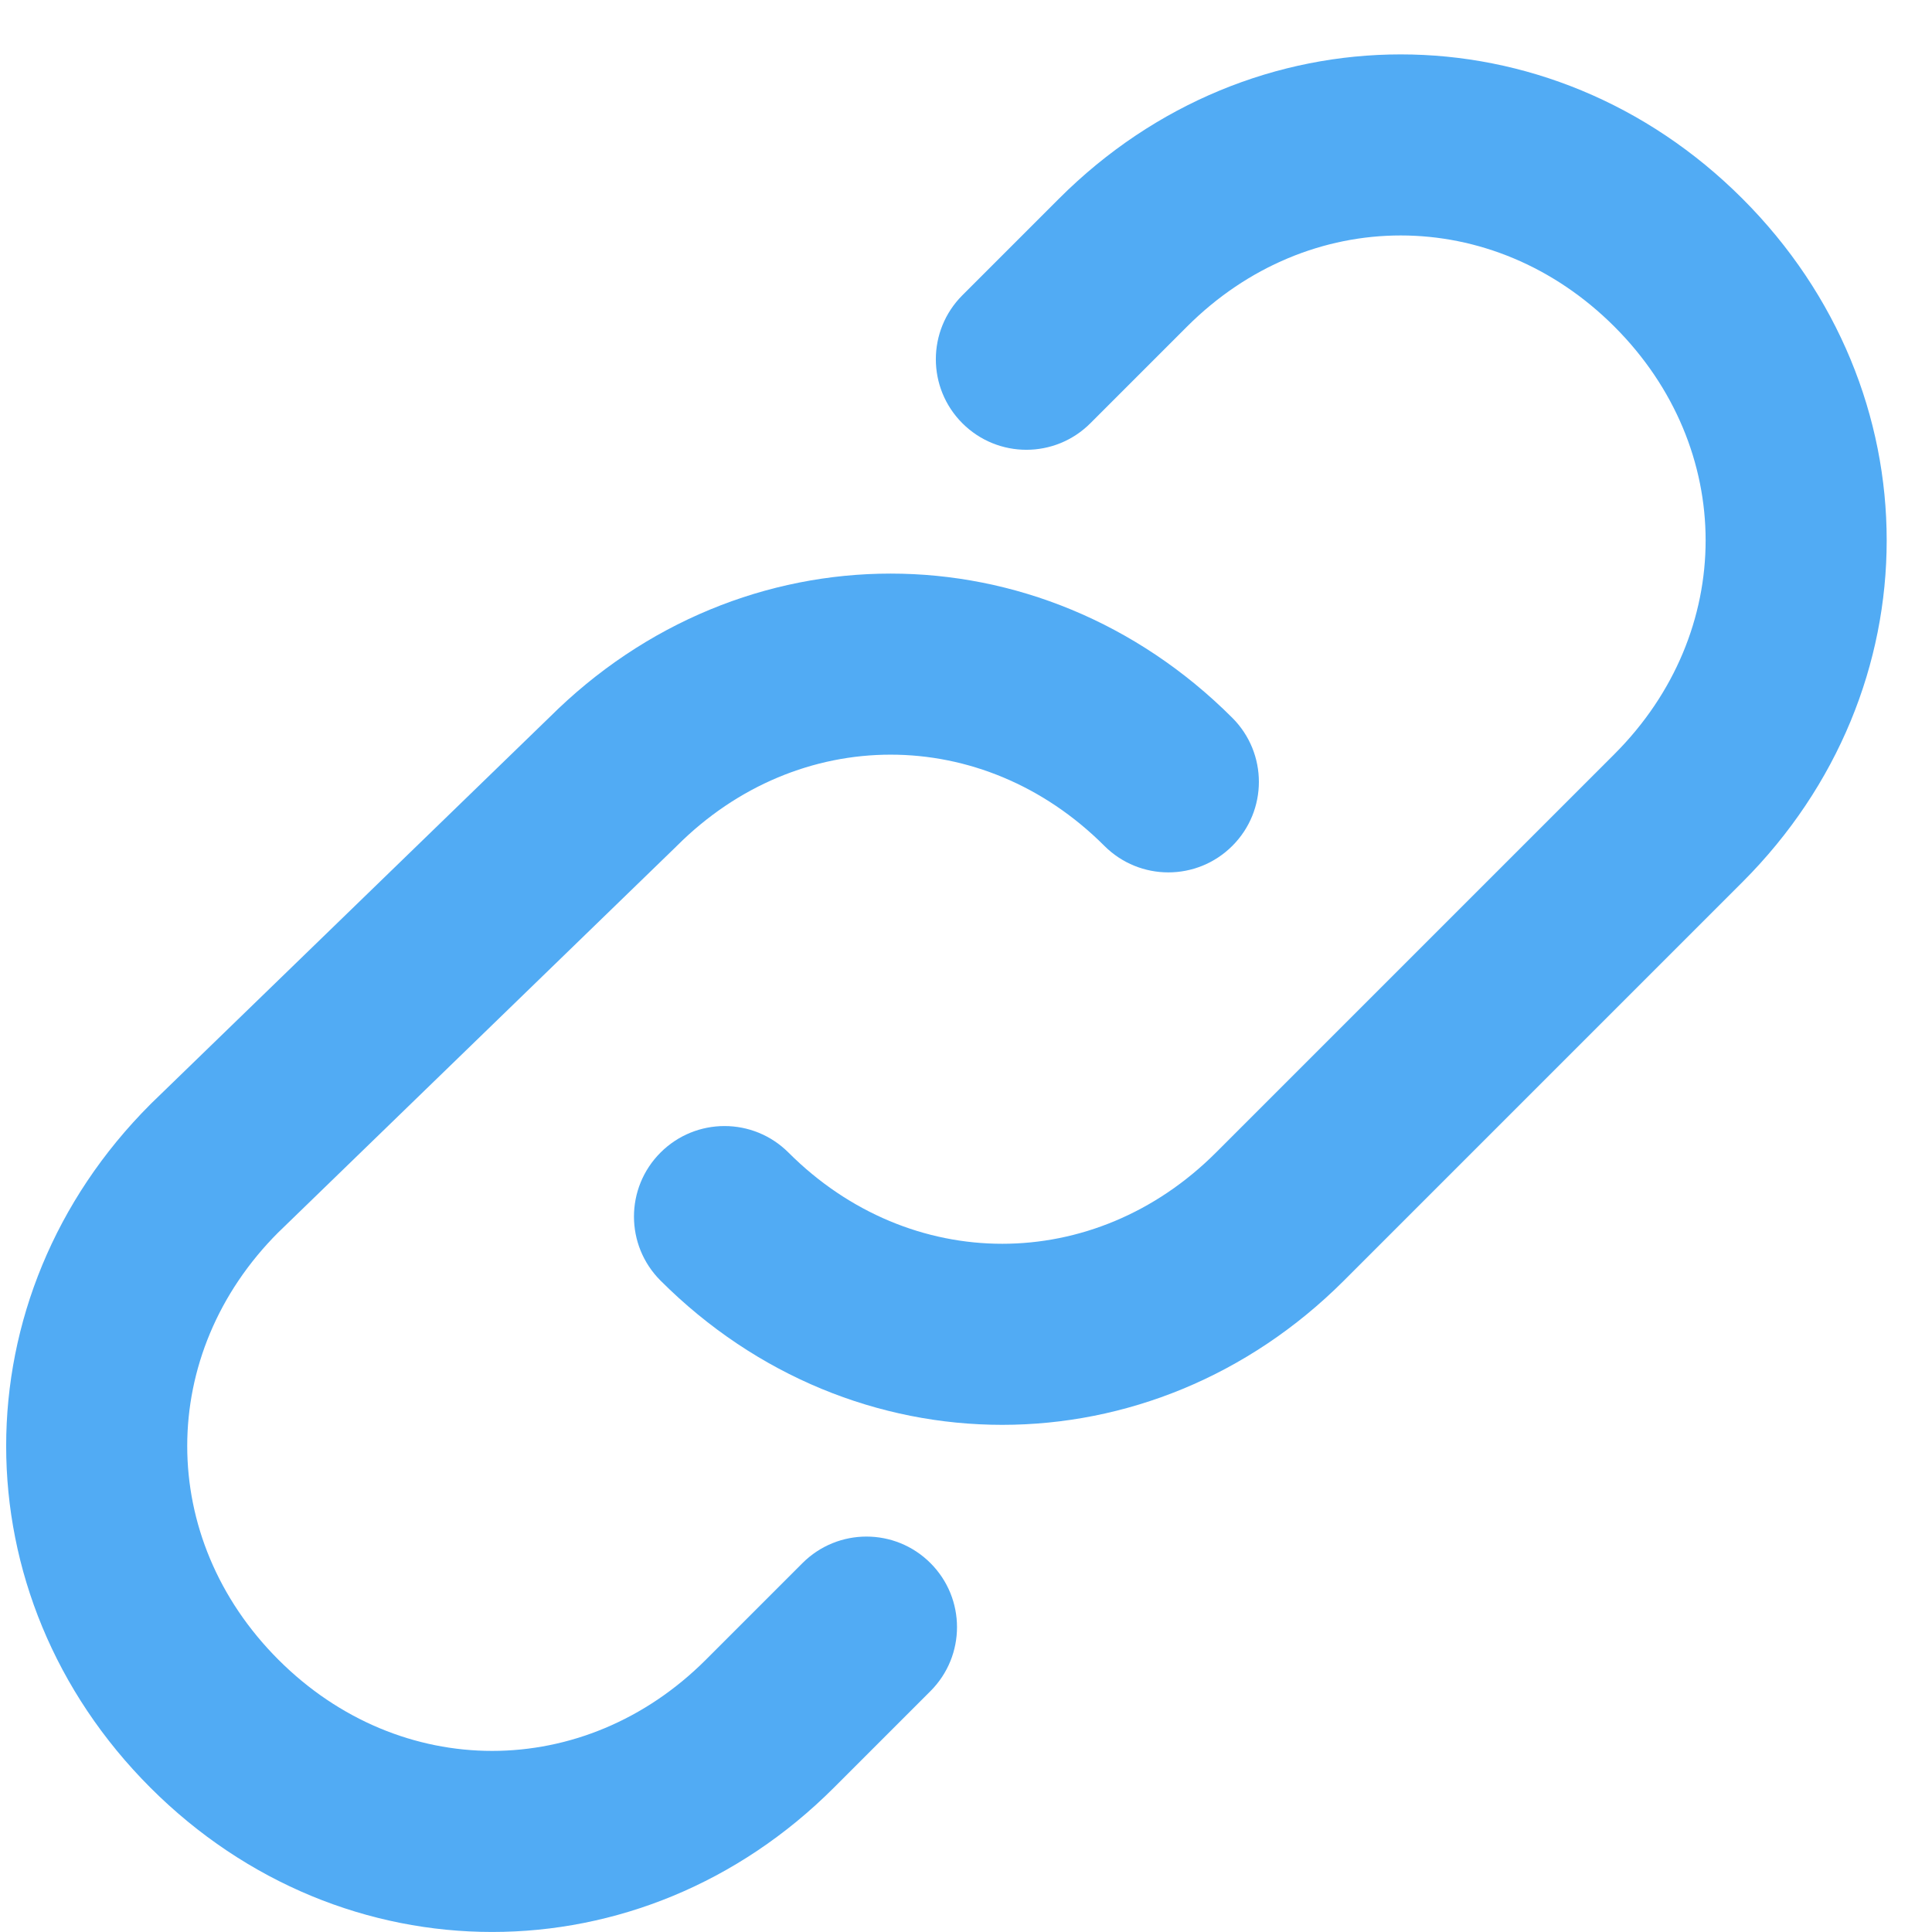
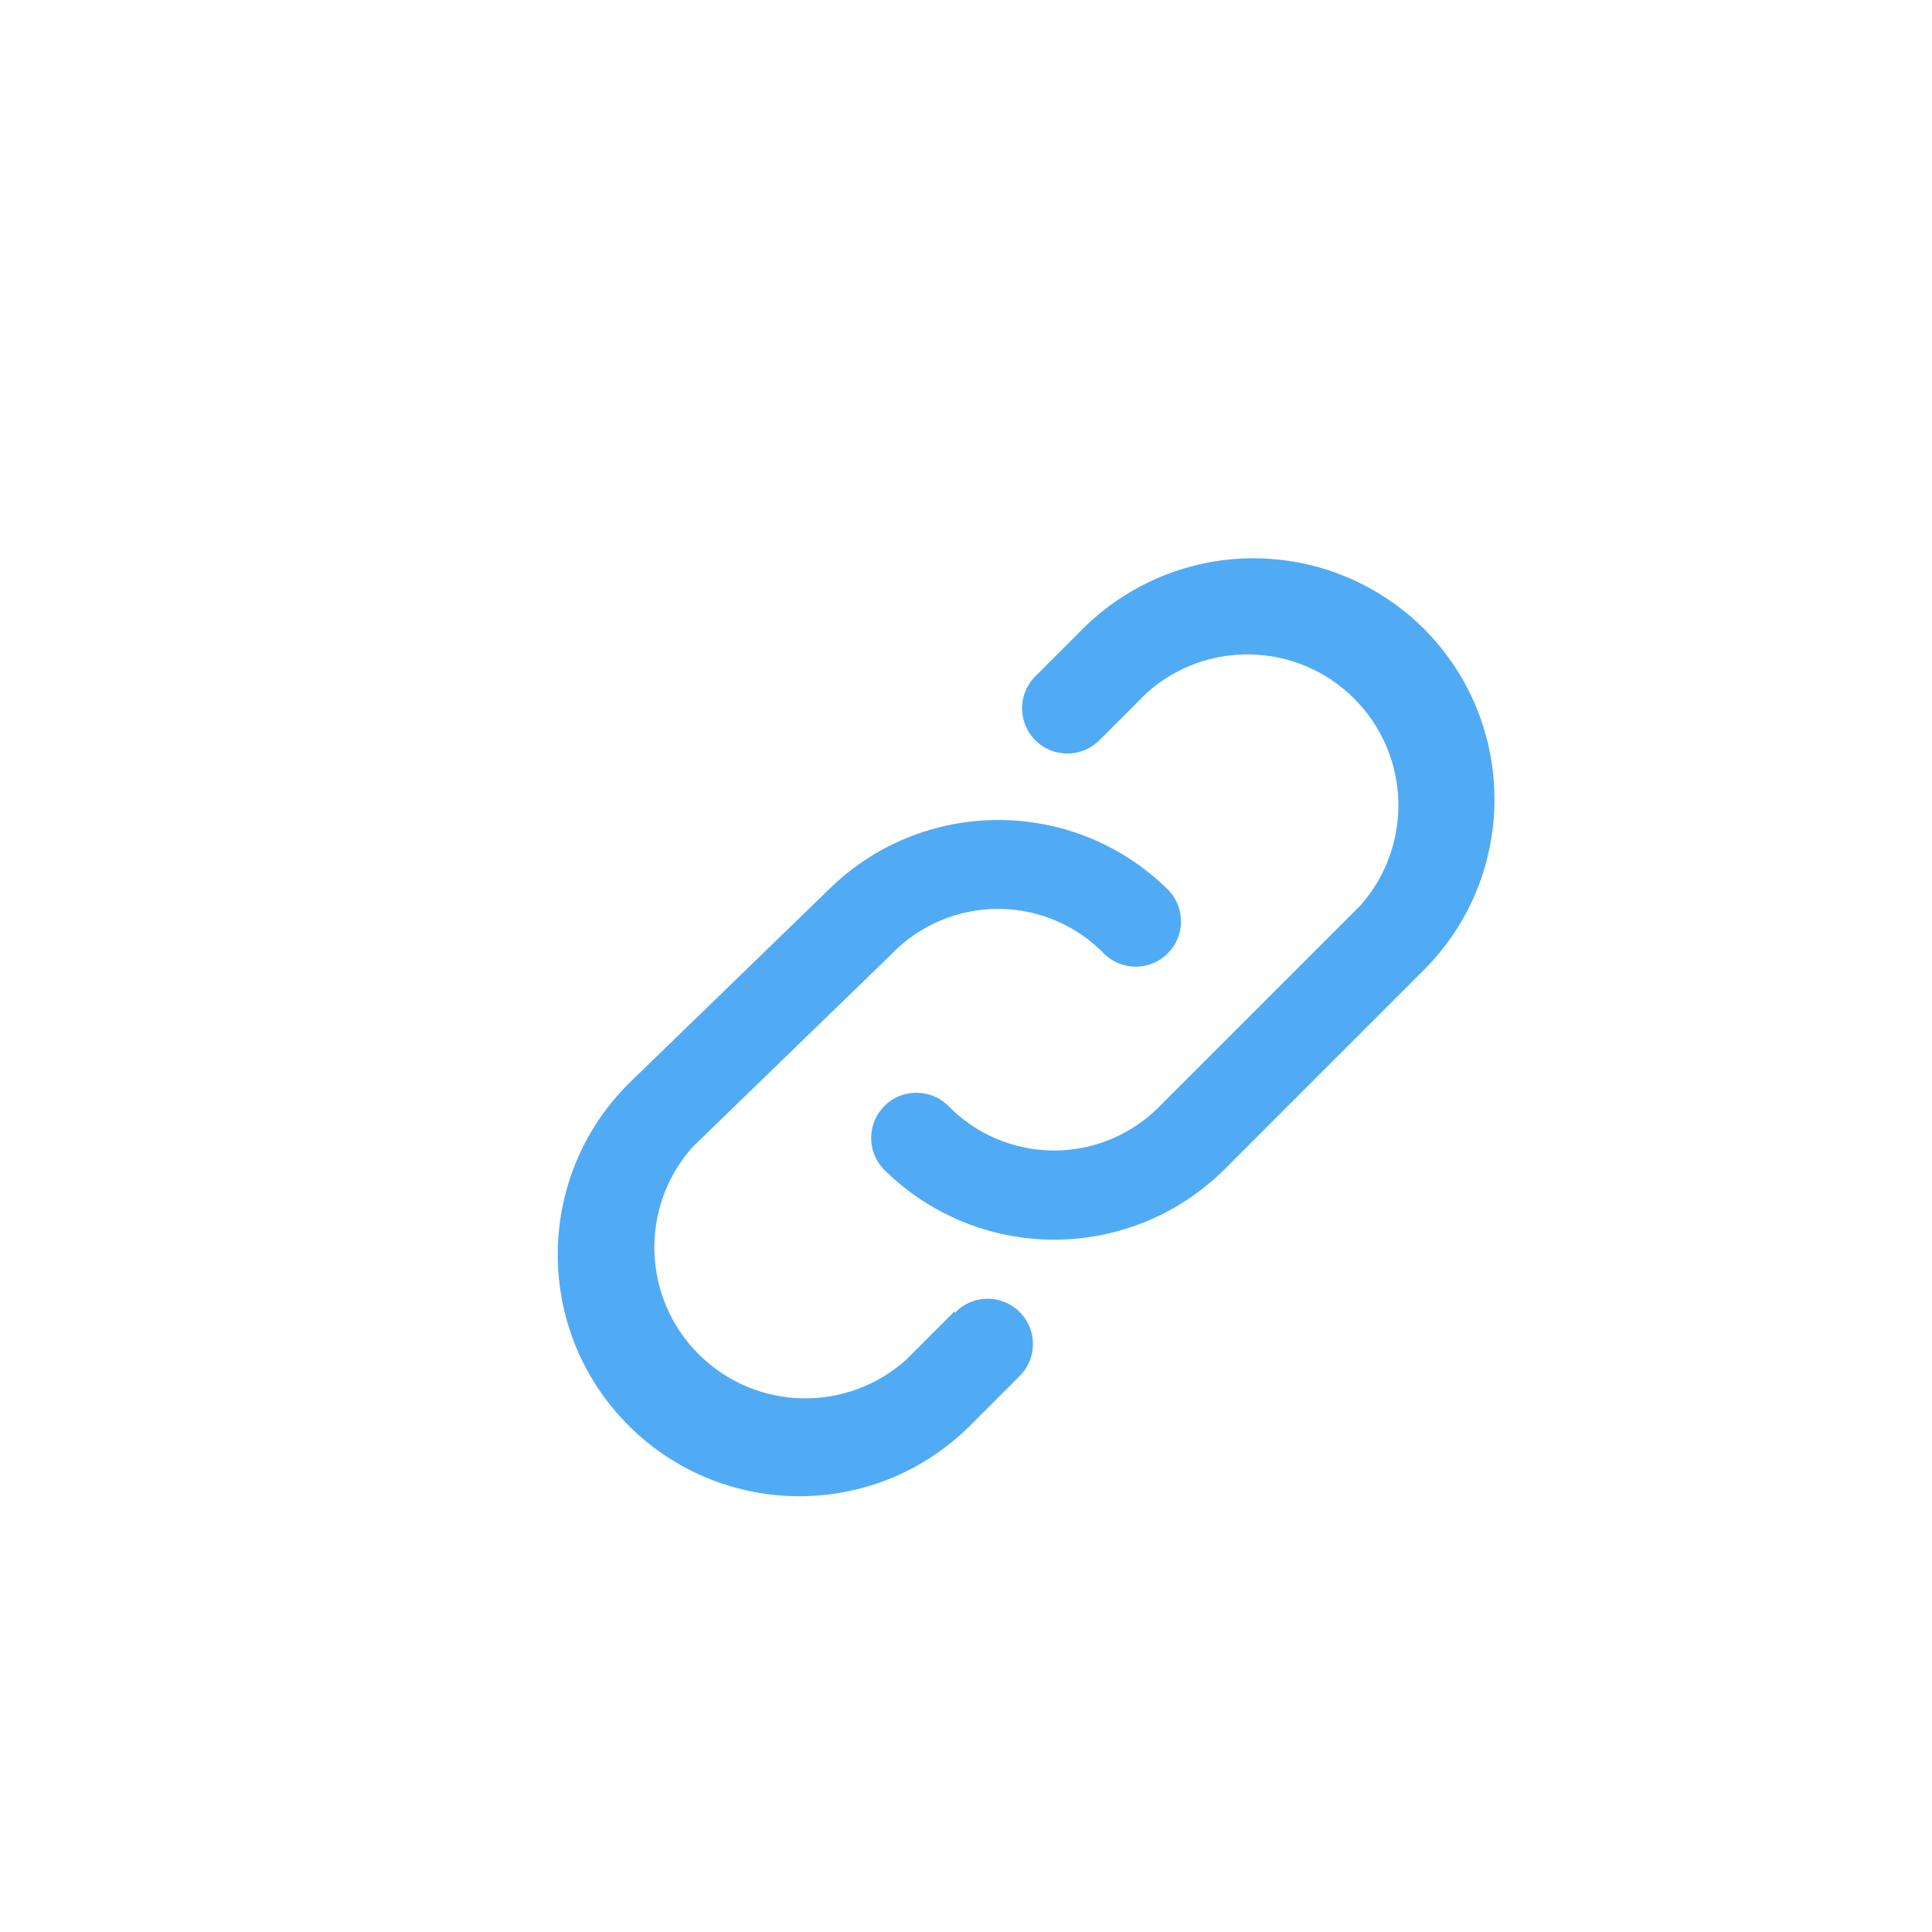
- <svg xmlns="http://www.w3.org/2000/svg" xmlns:xlink="http://www.w3.org/1999/xlink" width="16" height="16" viewBox="0 0 16 16" version="1.1">
-   <g id="Canvas" transform="translate(18380 7081)">
-     <g id="WebsiteIcon" style="mix-blend-mode:normal;">
-       <g id="Group" style="mix-blend-mode:normal;">
-         <g id="Vector" style="mix-blend-mode:normal;">
-           <use xlink:href="#path0_stroke" transform="translate(-18379.2 -7075.5)" fill="#51ABF4" style="mix-blend-mode:normal;" />
-         </g>
-         <g id="Vector" style="mix-blend-mode:normal;">
-           <use xlink:href="#path1_stroke" transform="translate(-18374 -7079.8)" fill="#51ABF4" style="mix-blend-mode:normal;" />
-         </g>
-       </g>
-     </g>
-   </g>
+ <svg xmlns="http://www.w3.org/2000/svg" id="Layer_1" data-name="Layer 1" viewBox="0 0 32 32">
  <defs>
-     <path id="path0_stroke" d="M 6.905 8.505C 7.198 8.212 7.198 7.738 6.905 7.445C 6.612 7.152 6.138 7.152 5.845 7.445L 6.905 8.505ZM 5.575 8.775L 6.105 9.305L 5.575 8.775ZM 0.975 4.175L 0.453 3.637L 0.445 3.645L 0.975 4.175ZM 4.275 0.975L 4.797 1.513L 4.805 1.505L 4.275 0.975ZM 8.345 1.505C 8.638 1.798 9.112 1.798 9.405 1.505C 9.698 1.212 9.698 0.738 9.405 0.445L 8.345 1.505ZM 5.845 7.445L 5.045 8.245L 6.105 9.305L 6.905 8.505L 5.845 7.445ZM 5.045 8.245C 4.038 9.252 2.512 9.252 1.505 8.245L 0.445 9.305C 2.038 10.898 4.512 10.898 6.105 9.305L 5.045 8.245ZM 1.505 8.245C 0.498 7.238 0.498 5.712 1.505 4.705L 0.445 3.645C -1.148 5.238 -1.148 7.712 0.445 9.305L 1.505 8.245ZM 1.497 4.713L 4.797 1.513L 3.753 0.437L 0.453 3.637L 1.497 4.713ZM 4.805 1.505C 5.812 0.498 7.338 0.498 8.345 1.505L 9.405 0.445C 7.812 -1.148 5.338 -1.148 3.745 0.445L 4.805 1.505Z" />
-     <path id="path1_stroke" d="M 1.97 1.245C 1.677 1.538 1.677 2.012 1.97 2.305C 2.263 2.598 2.737 2.598 3.03 2.305L 1.97 1.245ZM 3.3 0.975L 3.83 1.505L 3.83 1.505L 3.3 0.975ZM 7.9 5.575L 8.43 6.105L 7.9 5.575ZM 4.6 8.875L 4.07 8.345L 4.6 8.875ZM 0.53 8.345C 0.237 8.052 -0.237 8.052 -0.53 8.345C -0.823 8.638 -0.823 9.112 -0.53 9.405L 0.53 8.345ZM 3.03 2.305L 3.83 1.505L 2.77 0.445L 1.97 1.245L 3.03 2.305ZM 3.83 1.505C 4.837 0.498 6.363 0.498 7.37 1.505L 8.43 0.445C 6.837 -1.148 4.363 -1.148 2.77 0.445L 3.83 1.505ZM 7.37 1.505C 8.377 2.512 8.377 4.038 7.37 5.045L 8.43 6.105C 10.023 4.512 10.023 2.038 8.43 0.445L 7.37 1.505ZM 7.37 5.045L 4.07 8.345L 5.13 9.405L 8.43 6.105L 7.37 5.045ZM 4.07 8.345C 3.063 9.352 1.537 9.352 0.53 8.345L -0.53 9.405C 1.063 10.998 3.537 10.998 5.13 9.405L 4.07 8.345Z" />
+     <style>.cls-1{fill:#51abf4;}</style>
  </defs>
+   <path class="cls-1" d="M15.81,21.72l-.8.8A2.5,2.5,0,0,1,11.47,19l3.29-3.19,0,0,0,0h0l-.53-.53h0l.53.53a2.45,2.45,0,0,1,3.54,0,.75.75,0,0,0,1.06-1.06,4,4,0,0,0-5.65,0h0l-3.3,3.2,0,0,0,0h0l.53.53h0l-.53-.53a4,4,0,0,0,5.66,5.66l.8-.8a.75.75,0,1,0-1.06-1.06Z" />
+   <path class="cls-1" d="M23.59,10.42a4,4,0,0,0-5.66,0l-.8.8a.75.75,0,0,0,1.06,1.06l.8-.8A2.5,2.5,0,0,1,22.53,15l-3.3,3.3a2.45,2.45,0,0,1-3.54,0,.75.75,0,0,0-1.06,1.06,4,4,0,0,0,5.66,0l3.3-3.3A4,4,0,0,0,23.59,10.42Z" />
</svg>
